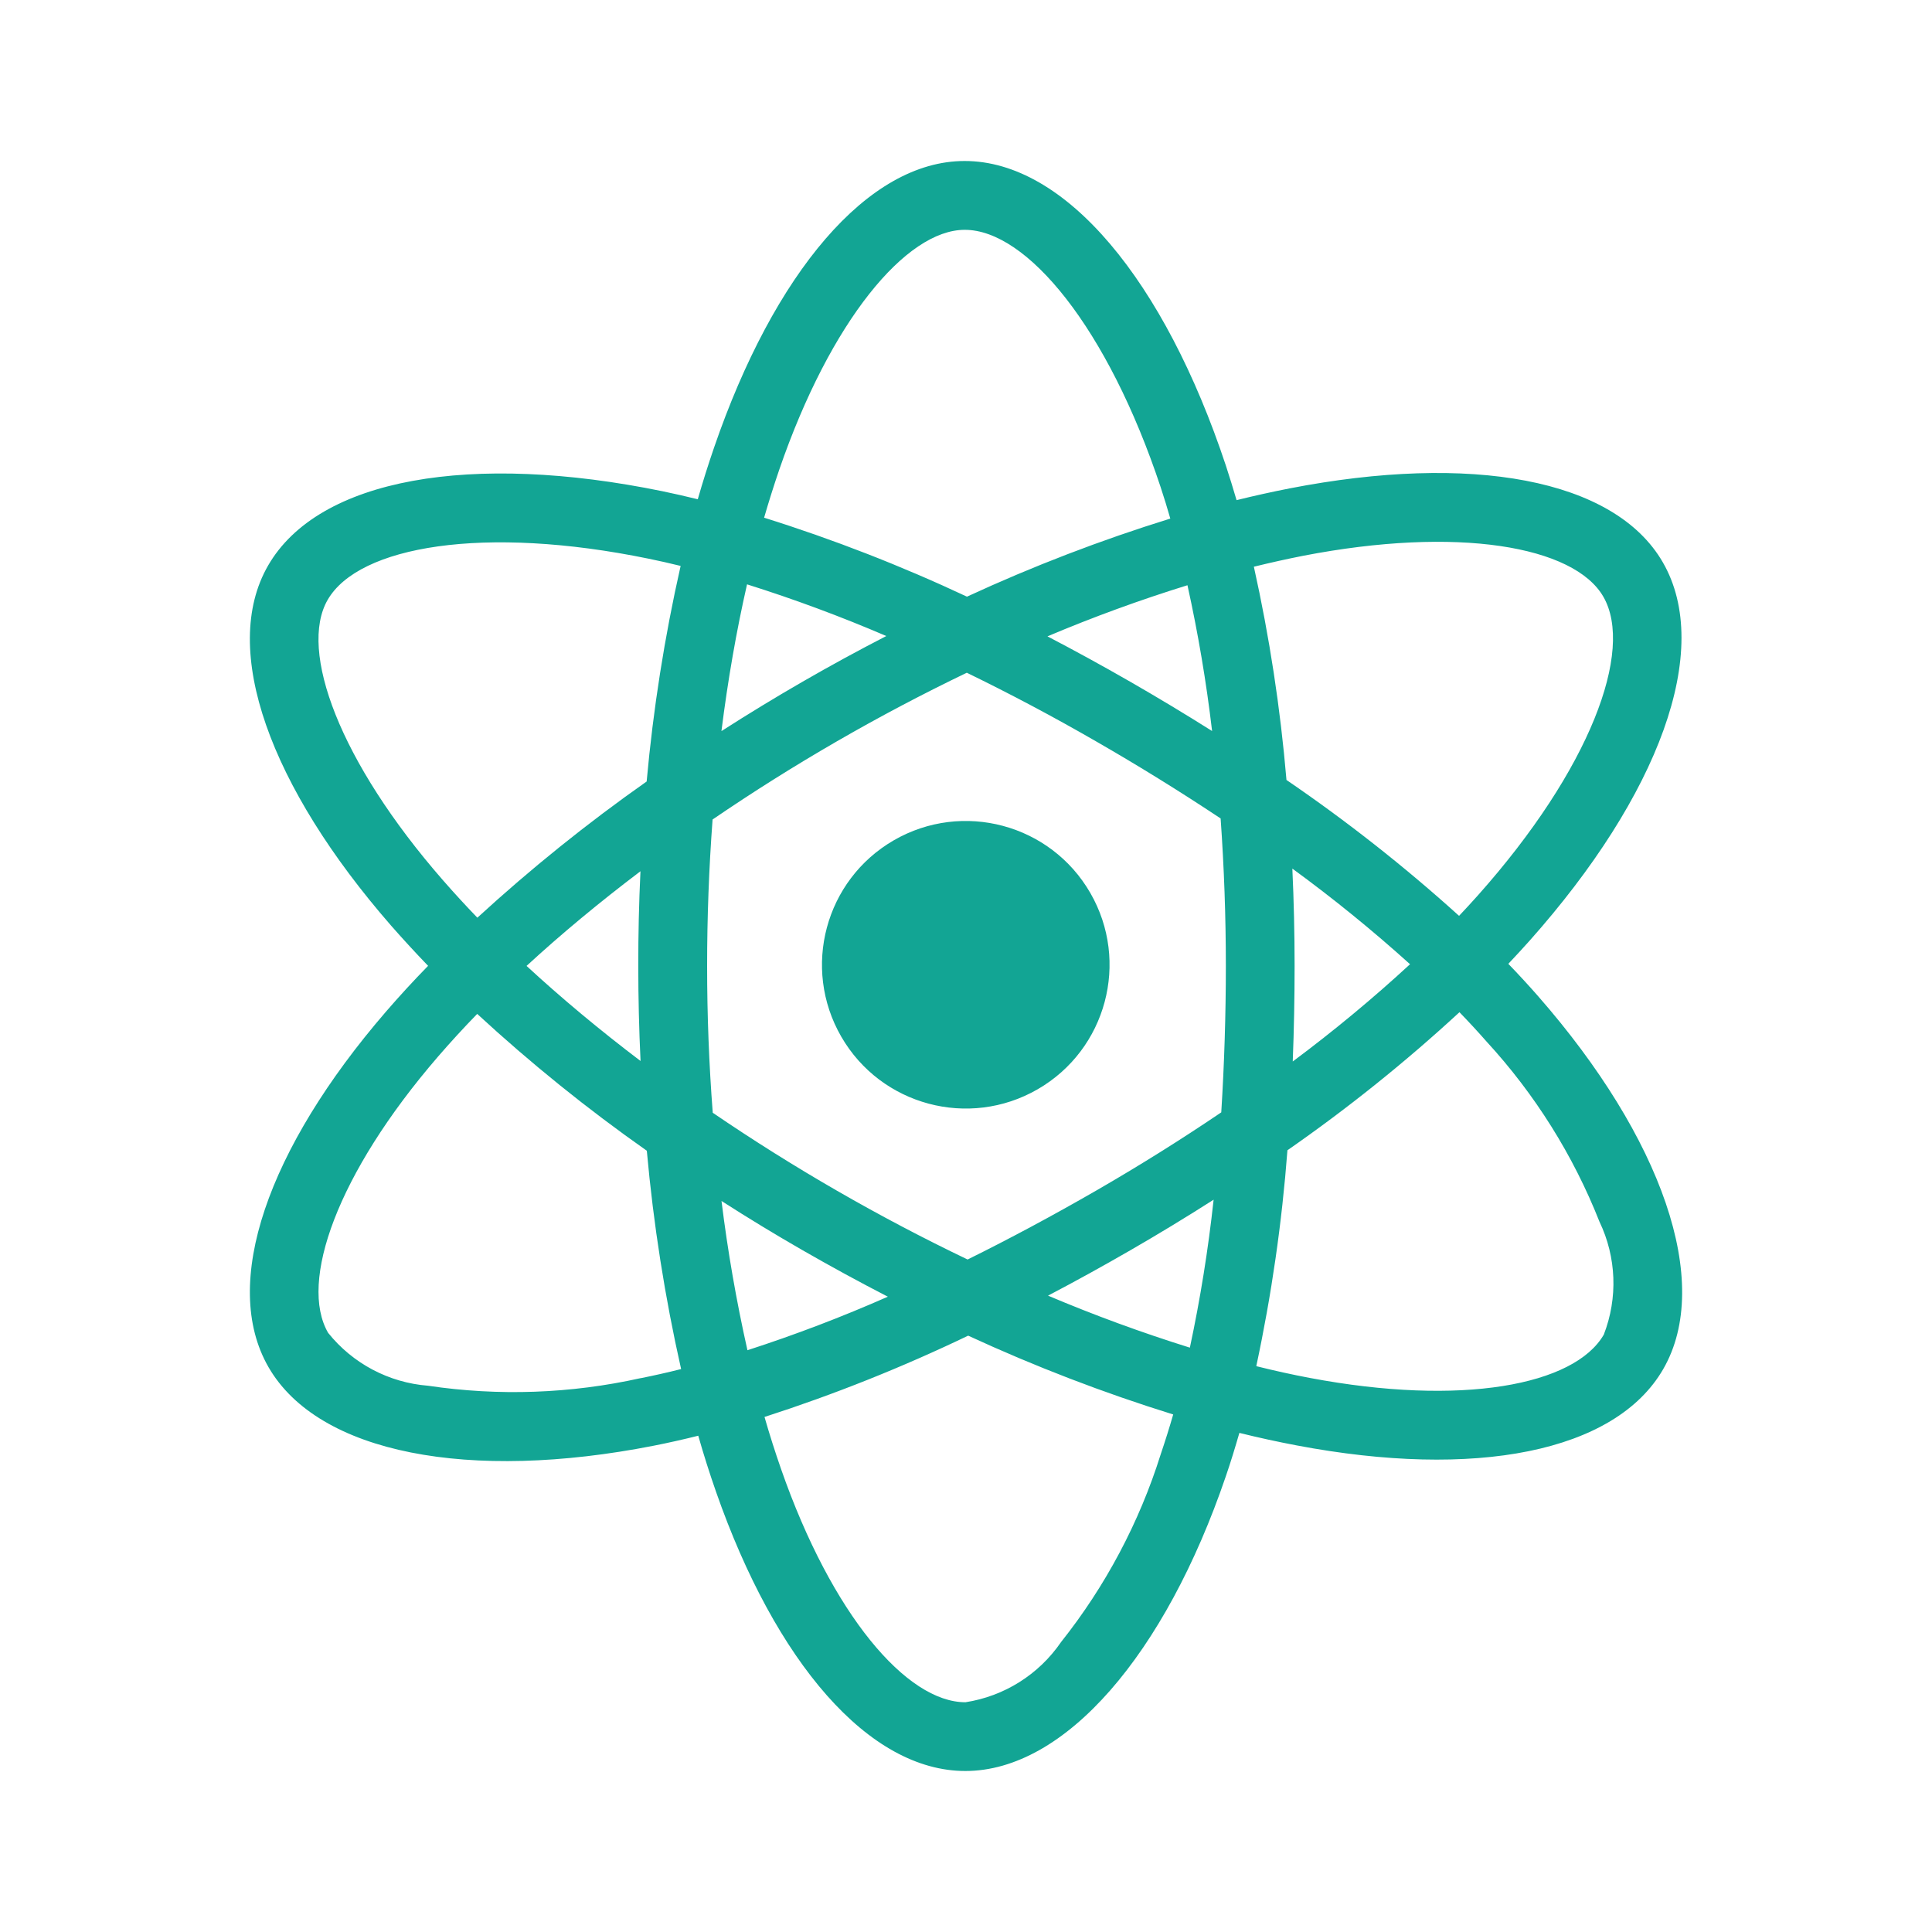
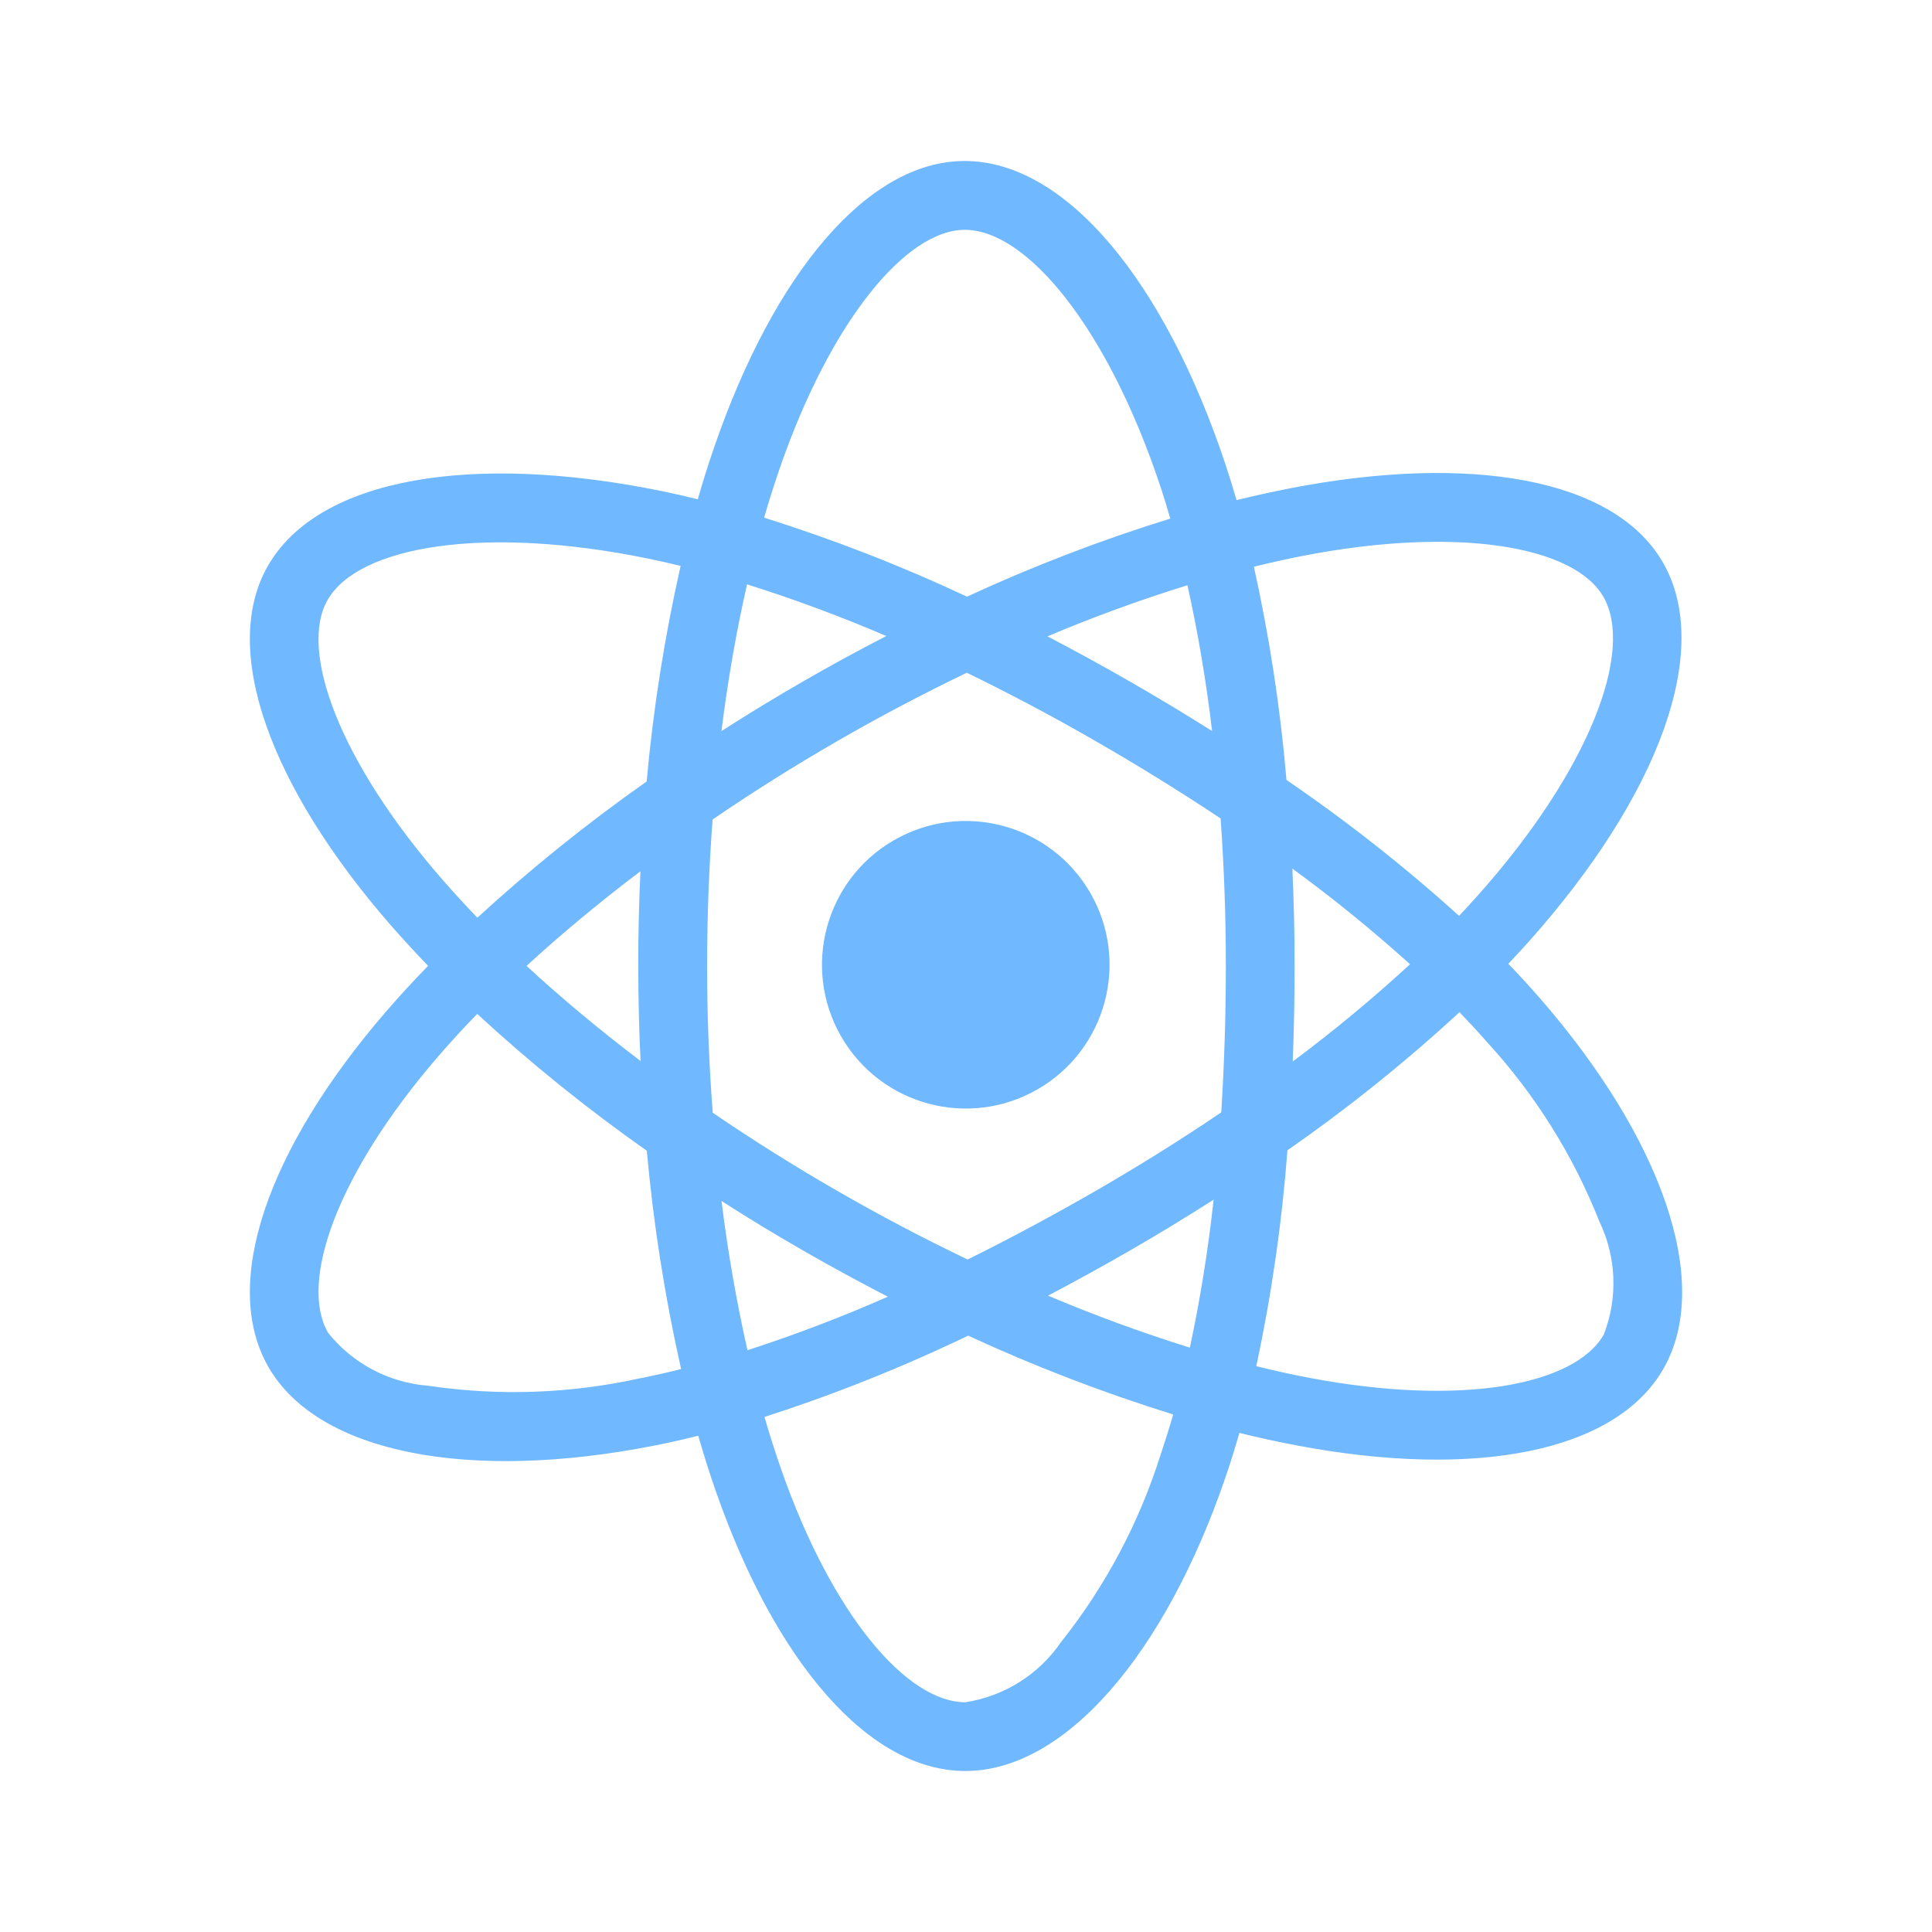
<svg xmlns="http://www.w3.org/2000/svg" width="1em" height="1em" viewBox="0 0 24 24">
-   <path fill="#12a594" d="M19.108 12.376q-.176-.201-.371-.403q.136-.144.264-.287c1.605-1.804 2.283-3.614 1.655-4.701c-.602-1.043-2.393-1.354-4.636-.918q-.331.065-.659.146q-.063-.216-.133-.43C14.467 3.49 13.238 1.999 11.982 2c-1.204 0-2.368 1.397-3.111 3.558q-.11.32-.203.644q-.219-.054-.44-.1c-2.366-.485-4.271-.165-4.898.924c-.601 1.043.027 2.75 1.528 4.472q.224.255.46.5c-.186.19-.361.381-.525.571c-1.465 1.698-2.057 3.376-1.457 4.415c.62 1.074 2.498 1.425 4.785.975q.278-.055.553-.124q.1.351.221.697C9.635 20.649 10.792 22 11.992 22c1.24 0 2.482-1.453 3.235-3.659c.06-.174.115-.355.169-.541q.355.088.715.156c2.203.417 3.952.09 4.551-.95c.619-1.075-.02-2.877-1.554-4.63ZM4.07 7.452c.386-.67 1.943-.932 3.986-.512q.196.04.399.09a20.464 20.464 0 0 0-.422 2.678A20.887 20.887 0 0 0 5.93 11.4q-.219-.227-.427-.465C4.216 9.461 3.708 8.081 4.07 7.452Zm3.887 5.728c-.51-.387-.985-.783-1.416-1.181c.43-.396.905-.79 1.415-1.176q-.028.589-.027 1.179q0 .59.028 1.178Zm0 3.94a7.237 7.237 0 0 1-2.64.094a1.766 1.766 0 0 1-1.241-.657c-.365-.63.111-1.978 1.364-3.43q.236-.273.488-.532a20.49 20.49 0 0 0 2.107 1.7a20.802 20.802 0 0 0 .426 2.712q-.25.063-.505.114Zm7.1-8.039q-.503-.317-1.018-.613q-.508-.292-1.027-.563a18.7 18.7 0 0 1 1.739-.635a18.218 18.218 0 0 1 .306 1.811ZM9.68 5.835c.636-1.85 1.578-2.98 2.304-2.98c.773-.001 1.777 1.218 2.434 3.197q.064.194.12.39a20.478 20.478 0 0 0-2.526.97a20.061 20.061 0 0 0-2.52-.981q.087-.3.188-.596Zm-.4 1.424a18.307 18.307 0 0 1 1.73.642q-1.052.542-2.048 1.181c.08-.638.187-1.249.318-1.823Zm-.317 7.66q.497.319 1.009.613q.522.3 1.057.576a18.196 18.196 0 0 1-1.744.665a19.144 19.144 0 0 1-.322-1.853Zm5.456 3.146a7.236 7.236 0 0 1-1.238 2.333a1.766 1.766 0 0 1-1.188.748c-.729 0-1.658-1.085-2.29-2.896q-.112-.321-.206-.648a20.109 20.109 0 0 0 2.53-1.01a20.8 20.8 0 0 0 2.547.979q-.072.249-.155.494Zm.362-1.324a19.267 19.267 0 0 1-1.762-.646q.509-.267 1.025-.565q.53-.306 1.032-.627a18.152 18.152 0 0 1-.295 1.838Zm.447-4.743q0 .911-.057 1.82c-.493.334-1.013.66-1.554.972c-.54.311-1.073.597-1.597.856q-.827-.396-1.622-.854q-.79-.455-1.544-.969q-.07-.91-.07-1.822q0-.911.068-1.821a24.168 24.168 0 0 1 3.158-1.823q.816.397 1.603.851q.79.454 1.55.959q.065.914.065 1.831Zm.956-5.093c1.922-.373 3.37-.122 3.733.507c.387.67-.167 2.148-1.554 3.706q-.115.129-.238.259a20.061 20.061 0 0 0-2.144-1.688a20.04 20.04 0 0 0-.405-2.649q.31-.076.608-.135Zm-.13 3.885a18.164 18.164 0 0 1 1.462 1.188a18.12 18.12 0 0 1-1.457 1.208q.023-.594.023-1.188q0-.604-.028-1.208Zm3.869 5.789c-.364.631-1.768.894-3.653.538q-.324-.061-.664-.146a20.069 20.069 0 0 0 .387-2.682a19.94 19.94 0 0 0 2.137-1.715q.177.183.336.364a7.234 7.234 0 0 1 1.403 2.238a1.766 1.766 0 0 1 .054 1.403Zm-8.819-6.141a1.786 1.786 0 1 0 2.44.654a1.786 1.786 0 0 0-2.44-.654Z" />
+   <path fill="#70b8ff" d="M19.108 12.376q-.176-.201-.371-.403q.136-.144.264-.287c1.605-1.804 2.283-3.614 1.655-4.701c-.602-1.043-2.393-1.354-4.636-.918q-.331.065-.659.146q-.063-.216-.133-.43C14.467 3.49 13.238 1.999 11.982 2c-1.204 0-2.368 1.397-3.111 3.558q-.11.32-.203.644q-.219-.054-.44-.1c-2.366-.485-4.271-.165-4.898.924c-.601 1.043.027 2.75 1.528 4.472q.224.255.46.5c-.186.19-.361.381-.525.571c-1.465 1.698-2.057 3.376-1.457 4.415c.62 1.074 2.498 1.425 4.785.975q.278-.055.553-.124q.1.351.221.697C9.635 20.649 10.792 22 11.992 22c1.24 0 2.482-1.453 3.235-3.659c.06-.174.115-.355.169-.541q.355.088.715.156c2.203.417 3.952.09 4.551-.95c.619-1.075-.02-2.877-1.554-4.63ZM4.07 7.452c.386-.67 1.943-.932 3.986-.512q.196.04.399.09a20.464 20.464 0 0 0-.422 2.678A20.887 20.887 0 0 0 5.93 11.4q-.219-.227-.427-.465C4.216 9.461 3.708 8.081 4.07 7.452Zm3.887 5.728c-.51-.387-.985-.783-1.416-1.181c.43-.396.905-.79 1.415-1.176q-.028.589-.027 1.179q0 .59.028 1.178Zm0 3.94a7.237 7.237 0 0 1-2.64.094a1.766 1.766 0 0 1-1.241-.657c-.365-.63.111-1.978 1.364-3.43q.236-.273.488-.532a20.49 20.49 0 0 0 2.107 1.7a20.802 20.802 0 0 0 .426 2.712q-.25.063-.505.114Zm7.1-8.039q-.503-.317-1.018-.613q-.508-.292-1.027-.563a18.7 18.7 0 0 1 1.739-.635a18.218 18.218 0 0 1 .306 1.811ZM9.68 5.835c.636-1.85 1.578-2.98 2.304-2.98c.773-.001 1.777 1.218 2.434 3.197q.064.194.12.39a20.478 20.478 0 0 0-2.526.97a20.061 20.061 0 0 0-2.52-.981q.087-.3.188-.596Zm-.4 1.424a18.307 18.307 0 0 1 1.73.642q-1.052.542-2.048 1.181c.08-.638.187-1.249.318-1.823Zm-.317 7.66q.497.319 1.009.613q.522.3 1.057.576a18.196 18.196 0 0 1-1.744.665a19.144 19.144 0 0 1-.322-1.853Zm5.456 3.146a7.236 7.236 0 0 1-1.238 2.333a1.766 1.766 0 0 1-1.188.748c-.729 0-1.658-1.085-2.29-2.896q-.112-.321-.206-.648a20.109 20.109 0 0 0 2.53-1.01a20.8 20.8 0 0 0 2.547.979q-.072.249-.155.494Zm.362-1.324a19.267 19.267 0 0 1-1.762-.646q.509-.267 1.025-.565q.53-.306 1.032-.627a18.152 18.152 0 0 1-.295 1.838Zm.447-4.743q0 .911-.057 1.82c-.493.334-1.013.66-1.554.972c-.54.311-1.073.597-1.597.856q-.827-.396-1.622-.854q-.79-.455-1.544-.969q-.07-.91-.07-1.822q0-.911.068-1.821a24.168 24.168 0 0 1 3.158-1.823q.816.397 1.603.851q.79.454 1.55.959q.065.914.065 1.831Zm.956-5.093c1.922-.373 3.37-.122 3.733.507c.387.67-.167 2.148-1.554 3.706q-.115.129-.238.259a20.061 20.061 0 0 0-2.144-1.688a20.04 20.04 0 0 0-.405-2.649q.31-.076.608-.135Zm-.13 3.885a18.164 18.164 0 0 1 1.462 1.188a18.12 18.12 0 0 1-1.457 1.208q.023-.594.023-1.188q0-.604-.028-1.208Zm3.869 5.789c-.364.631-1.768.894-3.653.538q-.324-.061-.664-.146a20.069 20.069 0 0 0 .387-2.682a19.94 19.94 0 0 0 2.137-1.715q.177.183.336.364a7.234 7.234 0 0 1 1.403 2.238a1.766 1.766 0 0 1 .054 1.403Zm-8.819-6.141a1.786 1.786 0 1 0 2.44.654a1.786 1.786 0 0 0-2.44-.654Z" />
</svg>
